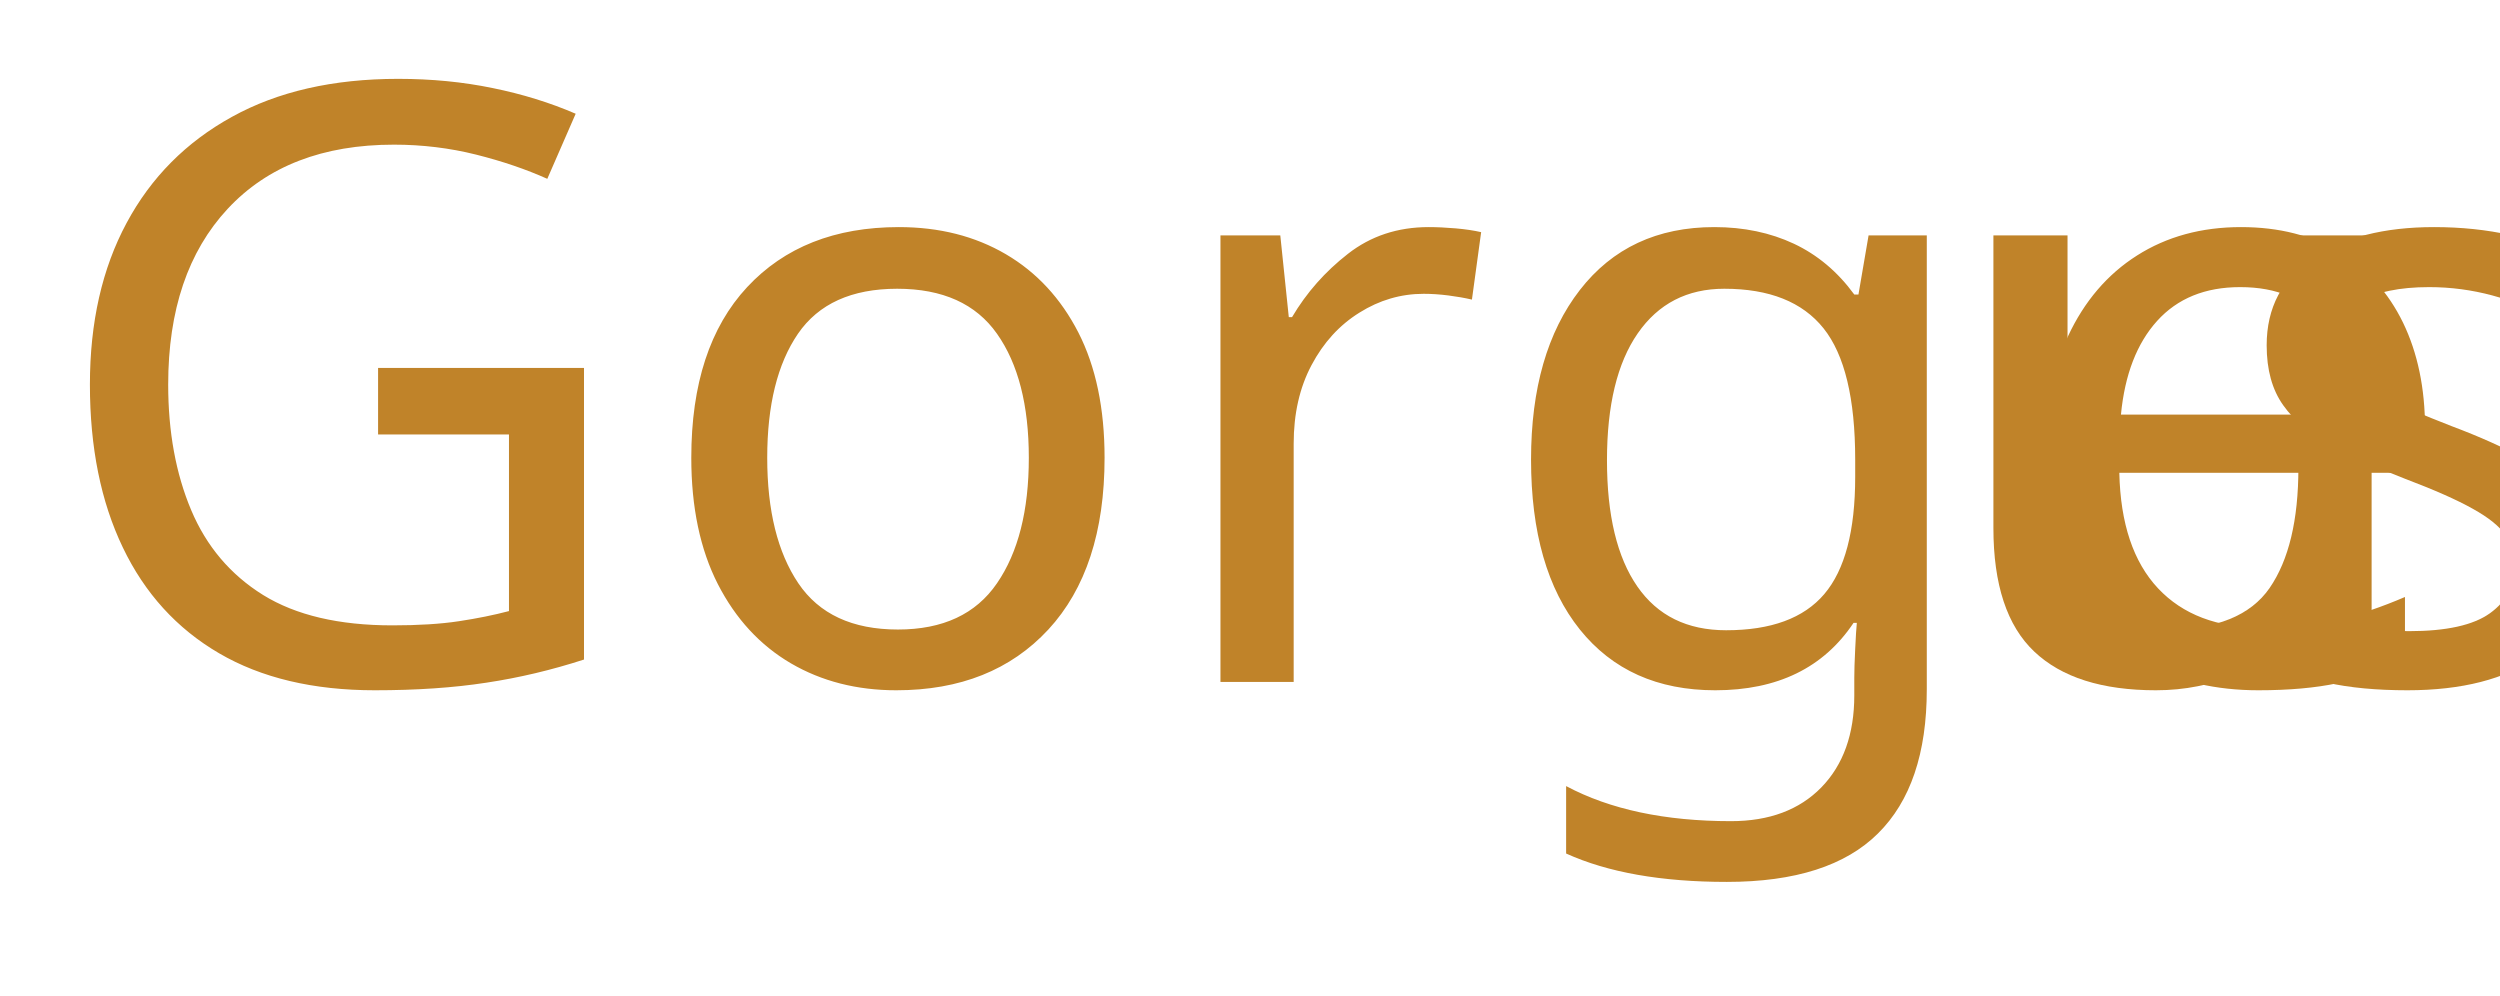
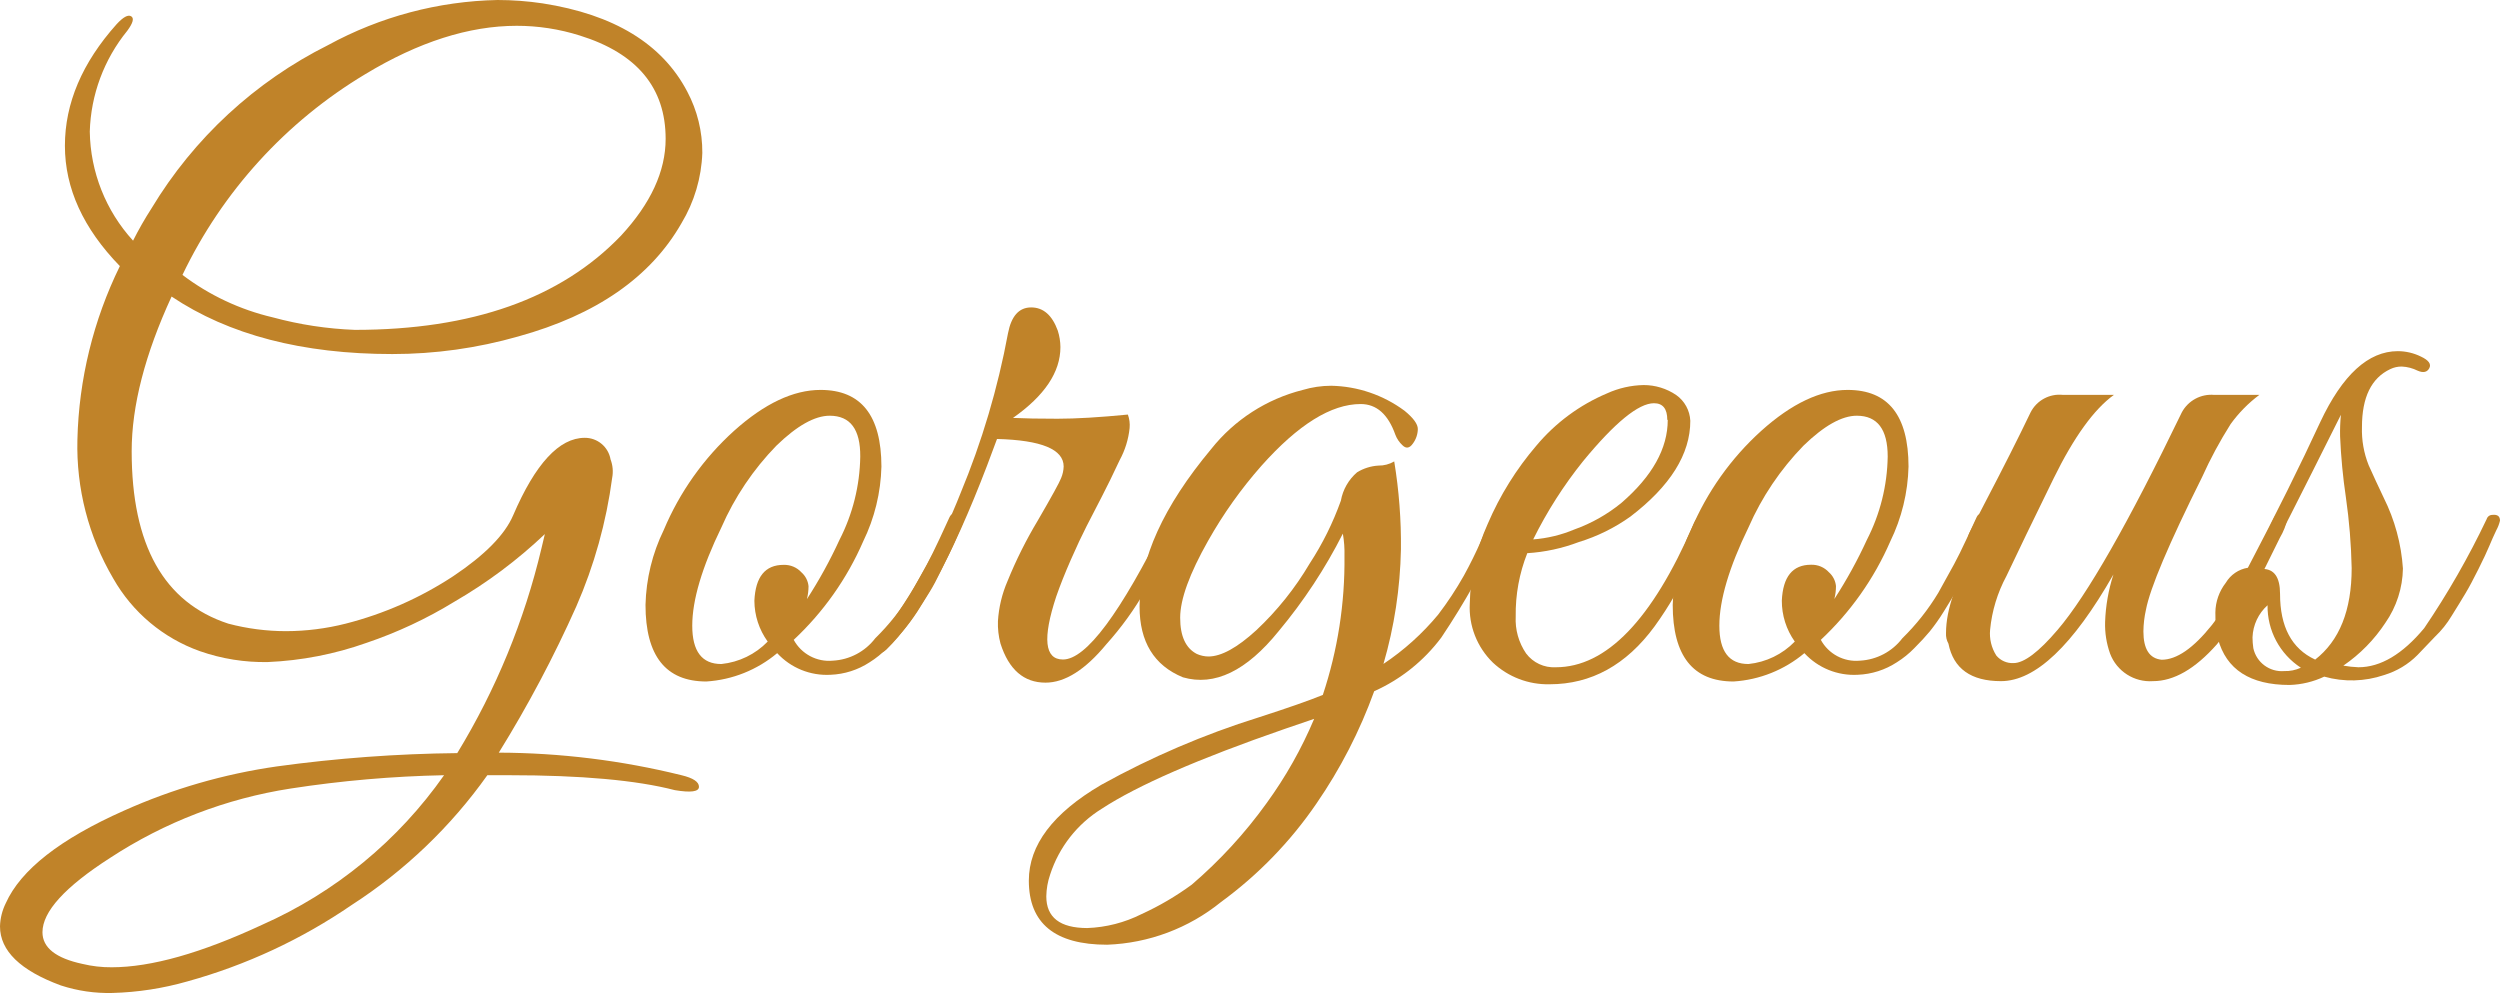
- <svg xmlns="http://www.w3.org/2000/svg" viewBox="0 +6 216.07 86">
+ <svg xmlns="http://www.w3.org/2000/svg" viewBox="0 0 216.07 86">
  <defs>
-     <style>.cls-1{font-size:72px;fill:#c08329;font-family:GreatVibes-Regular, Great Vibes;}.cls-2{letter-spacing:0em;}</style>
+     <style>.cls-1{fill:#c08329;}</style>
  </defs>
  <g id="Layer_2" data-name="Layer 2">
    <g id="Layer_2-2" data-name="Layer 2">
-       <text class="cls-1" transform="translate(3.38 64.94)">Gorgeo<tspan class="cls-2" x="163.22" y="0">u</tspan>
-         <tspan x="188.85" y="0">s</tspan>
-       </text>
+       <path class="cls-1" d="M14.83,25.63Q11.38,33.12,11.38,39q0,12.17,8.35,14.9a19.49,19.49,0,0,0,5,.65,21.19,21.19,0,0,0,5.15-.65,30.72,30.72,0,0,0,9.29-4.1q4.1-2.74,5.18-5.26,2.88-6.7,6.19-6.7a2.25,2.25,0,0,1,2.23,1.87,2.91,2.91,0,0,1,.14,1.58,41.26,41.26,0,0,1-3.1,11.12,106,106,0,0,1-6.7,12.64A66.63,66.63,0,0,1,58.9,67q1.51.36,1.51,1t-2.09.29Q53.35,67,44,67H42.12a42.91,42.91,0,0,1-11.7,11.2A47.56,47.56,0,0,1,16.2,84.82a26.13,26.13,0,0,1-6.48,1,13.28,13.28,0,0,1-4.46-.65Q0,83.23,0,80.06a4.81,4.81,0,0,1,.5-2q1.94-4.32,10.22-8a49.47,49.47,0,0,1,13.21-3.82,123.42,123.42,0,0,1,15.59-1.15A61,61,0,0,0,46.8,47.38l.29-1.22A41.75,41.75,0,0,1,39.28,52a37.64,37.64,0,0,1-7.6,3.56,29.3,29.3,0,0,1-8.53,1.66,16.81,16.81,0,0,1-5.87-.94A14,14,0,0,1,9.79,50a22.52,22.52,0,0,1-3.1-12,36,36,0,0,1,3.67-15q-4.75-4.89-4.75-10.4T10.08,2.09q.86-.93,1.26-.68T11,2.66a14.45,14.45,0,0,0-3.24,8.71,14.29,14.29,0,0,0,3.74,9.43A30.09,30.09,0,0,1,13.1,18,37.3,37.3,0,0,1,28.37,3.89,31.9,31.9,0,0,1,43,0a26.58,26.58,0,0,1,3.89.29Q56.16,1.73,59.4,7.92a11.14,11.14,0,0,1,1.3,5.29,12.62,12.62,0,0,1-1.8,6.08q-4,7-14.11,9.79A39.63,39.63,0,0,1,33.91,30.6Q22.25,30.6,14.83,25.63ZM3.67,80.57q0,2,3.46,2.74a10.43,10.43,0,0,0,2.52.29q5.11,0,13-3.67A38,38,0,0,0,38.38,67a100,100,0,0,0-13.25,1.15,39.53,39.53,0,0,0-15.62,6Q3.67,77.9,3.67,80.57Zm41-78.34q-6.19,0-13.1,4.18A40.73,40.73,0,0,0,15.77,23.76a20.78,20.78,0,0,0,7.81,3.67,31.63,31.63,0,0,0,7.09,1.08q15.19,0,23-8.14Q57.53,16.2,57.53,12q0-6.62-7.42-8.93A18.08,18.08,0,0,0,44.64,2.23Z" />
+       <path class="cls-1" d="M70.92,33.7q5.25,0,5.26,6.62a15.62,15.62,0,0,1-1.58,6.48,25.63,25.63,0,0,1-6,8.5,3.47,3.47,0,0,0,3.38,1.8,4.94,4.94,0,0,0,3.67-1.94,19.74,19.74,0,0,0,3.1-3.92l1.37-2.48q.43-.79,1.12-2.27l.83-1.8a.51.51,0,0,1,.5-.32q.72-.07.72.5a1.16,1.16,0,0,1-.14.5l-.43,1q-.43,1-.65,1.44l-.76,1.55q-.54,1.12-.94,1.76l-1.08,1.73A16.94,16.94,0,0,1,78,54.58q-.54.65-1.33,1.44a8.05,8.05,0,0,1-1.51,1.22,6.64,6.64,0,0,1-3.38,1.08,5.83,5.83,0,0,1-4.61-1.87,10.56,10.56,0,0,1-6.12,2.45q-5.26,0-5.26-6.62a15.61,15.61,0,0,1,1.58-6.48,24.16,24.16,0,0,1,6.08-8.57Q67.39,33.7,70.92,33.7Zm.79,2.23q-1.94,0-4.61,2.59a23.81,23.81,0,0,0-4.75,7.06q-2.52,5.18-2.52,8.5t2.52,3.31a6.49,6.49,0,0,0,4-1.94,6.06,6.06,0,0,1-1.15-3.53q.14-3.1,2.52-3.1a2,2,0,0,1,1.55.65,1.84,1.84,0,0,1,.61,1.19,4.61,4.61,0,0,1-.14,1.12,40.55,40.55,0,0,0,2.81-5.11,16.29,16.29,0,0,0,1.8-7.2Q74.38,35.93,71.71,35.93Z" />
+       <path class="cls-1" d="M91.65,30q0,3.24-4.1,6.12,1.44.07,3.85.07t6.08-.36A2.69,2.69,0,0,1,97.63,37a7.36,7.36,0,0,1-.86,2.77q-.86,1.84-1.55,3.17l-1.3,2.52q-.61,1.19-1.37,2.92t-1.26,3.17Q89.49,57,91.87,57q3,0,8.93-12,.5-.93.83-.72a.64.64,0,0,1,.32.54,10.06,10.06,0,0,1-.94,2.23Q100.08,49,99,51a27,27,0,0,1-3.38,4.68Q92.88,59,90.36,59q-2.81,0-3.89-3.38a6.57,6.57,0,0,1-.22-1.94,10.3,10.3,0,0,1,.83-3.46,37.86,37.86,0,0,1,2.63-5.26q1.8-3.1,2-3.64a2.81,2.81,0,0,0,.22-1q0-2.23-5.76-2.38l-.86,2.3q-4.54,11.88-8.71,15.91-.72.65-.72-.43a1.17,1.17,0,0,1,.14-.5,55.14,55.14,0,0,0,7-12.6,68.48,68.48,0,0,0,4.1-13.82q.43-2.23,2-2.23t2.3,2A4.8,4.8,0,0,1,91.65,30Z" />
+       <path class="cls-1" d="M95.69,81.65q-6.77,0-6.77-5.54,0-4.61,6.26-8.28A72.91,72.91,0,0,1,108.79,62q3.81-1.23,5.54-1.94a36.73,36.73,0,0,0,1.87-12,9.7,9.7,0,0,0-.14-1.94,44.48,44.48,0,0,1-5.54,8.42q-4.18,5.18-8.28,4Q98.49,57,98.49,52.42q0-6.19,6.19-13.61a14.69,14.69,0,0,1,7.92-5.11,8.67,8.67,0,0,1,2.45-.36,11,11,0,0,1,6.34,2.16q1.15.94,1.15,1.58a2.16,2.16,0,0,1-.43,1.26q-.43.61-.9.14a2.39,2.39,0,0,1-.61-.9q-.94-2.66-3-2.66-3.82,0-8.57,5.33a37.84,37.84,0,0,0-4.61,6.48Q102,51,102,53.39t1.44,3.13a2.54,2.54,0,0,0,1,.22q1.66,0,4.14-2.27a26.05,26.05,0,0,0,4.61-5.76,25.8,25.8,0,0,0,2.7-5.44,4.21,4.21,0,0,1,1.4-2.45,4,4,0,0,1,1.84-.58,2.61,2.61,0,0,0,1.37-.36,43.93,43.93,0,0,1,.58,7.6,38.1,38.1,0,0,1-1.51,9.9,22,22,0,0,0,4.72-4.25,29,29,0,0,0,2.23-3.38q.83-1.51,1.48-3t.86-1.91a1,1,0,0,1,.72-.54c.33-.07.5.08.5.47a2.25,2.25,0,0,1-.22.86,66.45,66.45,0,0,1-5.29,9.47,14.77,14.77,0,0,1-5.8,4.64,42.59,42.59,0,0,1-5,9.72,35,35,0,0,1-8.24,8.5A16.58,16.58,0,0,1,95.69,81.65Zm-5.26-4.18q0,2.73,3.53,2.74A11.37,11.37,0,0,0,98.67,79,24.64,24.64,0,0,0,103,76.46a40.2,40.2,0,0,0,6.48-7.06,36.48,36.48,0,0,0,4.1-7.27l-2.52.86q-11.23,3.89-15.84,6.91a10.49,10.49,0,0,0-4.46,5.69A6.05,6.05,0,0,0,90.43,77.47Z" />
+       <path class="cls-1" d="M132,47.81a14.23,14.23,0,0,0-1,5.47,5.18,5.18,0,0,0,.9,3.2,3,3,0,0,0,2.56,1.19q6.55,0,11.88-12.31.5-1.15,1.22-1a.34.34,0,0,1,.29.36,30.17,30.17,0,0,1-1.62,3.78A30.39,30.39,0,0,1,143,54.14q-3.67,5-9.07,5a6.93,6.93,0,0,1-4.9-1.87,6.63,6.63,0,0,1-2-5.11,17.56,17.56,0,0,1,1.55-6.88,26.3,26.3,0,0,1,4.21-6.77A16.17,16.17,0,0,1,138.89,34a8,8,0,0,1,3.17-.72,5,5,0,0,1,2.81.86,2.89,2.89,0,0,1,1.22,2.23q0,4.32-5.18,8.28a15.44,15.44,0,0,1-4.46,2.2A15.12,15.12,0,0,1,132,47.81Zm12.1-11.52q0-1.44-1.15-1.44-2,0-6.12,5a37,37,0,0,0-4.32,6.77,11.39,11.39,0,0,0,3.56-.86,13.7,13.7,0,0,0,4.07-2.3Q144.14,40,144.14,36.29Z" />
+       <path class="cls-1" d="M159.69,33.7q5.25,0,5.26,6.62a15.62,15.62,0,0,1-1.58,6.48,25.63,25.63,0,0,1-6,8.5,3.47,3.47,0,0,0,3.38,1.8,4.94,4.94,0,0,0,3.67-1.94,19.74,19.74,0,0,0,3.1-3.92l1.37-2.48q.43-.79,1.12-2.27l.83-1.8a.51.51,0,0,1,.5-.32q.72-.07.72.5a1.16,1.16,0,0,1-.14.5l-.43,1q-.43,1-.65,1.44L170,49.36q-.54,1.12-.94,1.76L168,52.85a16.94,16.94,0,0,1-1.22,1.73q-.54.65-1.33,1.44a8.05,8.05,0,0,1-1.51,1.22,6.64,6.64,0,0,1-3.38,1.08,5.83,5.83,0,0,1-4.61-1.87,10.56,10.56,0,0,1-6.12,2.45q-5.26,0-5.26-6.62a15.61,15.61,0,0,1,1.58-6.48,24.16,24.16,0,0,1,6.08-8.57Q156.16,33.7,159.69,33.7Zm.79,2.23q-1.94,0-4.61,2.59a23.81,23.81,0,0,0-4.75,7.06q-2.52,5.18-2.52,8.5t2.52,3.31a6.49,6.49,0,0,0,4-1.94A6.06,6.06,0,0,1,154,51.91q.14-3.1,2.52-3.1a2,2,0,0,1,1.55.65,1.84,1.84,0,0,1,.61,1.19,4.61,4.61,0,0,1-.14,1.12,40.55,40.55,0,0,0,2.81-5.11,16.29,16.29,0,0,0,1.8-7.2Q163.15,35.93,160.48,35.93Z" />
+       <path class="cls-1" d="M168.19,54.72q0-3.1,2.66-7.49-1.15,0-.65-1.15l1.3-2.52q2.45-4.68,4-7.92a2.8,2.8,0,0,1,2.81-1.51h4.39q-2.59,1.87-5.22,7.24t-4.07,8.42A12.26,12.26,0,0,0,172,54.43a3.53,3.53,0,0,0,.54,2.23,1.82,1.82,0,0,0,1.48.65q1.37,0,3.82-2.88,3.81-4.46,10.73-18.79a2.89,2.89,0,0,1,2.81-1.51h3.89a11.67,11.67,0,0,0-2.48,2.52,37,37,0,0,0-2.48,4.61Q186,49.9,185.47,52.7a8.94,8.94,0,0,0-.22,1.87q0,2.3,1.58,2.45,3.89,0,9.58-12,.43-1,.86-.79a.65.65,0,0,1,.43.58,5.47,5.47,0,0,1-.65,1.66L195.8,49q-.61,1.23-1.87,3.35a22.49,22.49,0,0,1-2.34,3.35q-2.81,3.17-5.51,3.17a3.69,3.69,0,0,1-3.71-2.38,7.45,7.45,0,0,1-.43-2.74,15,15,0,0,1,.72-4.1q-5.26,9.22-9.72,9.22-3.89,0-4.54-3.24A1.65,1.65,0,0,1,168.19,54.72Z" />
+       <path class="cls-1" d="M202.53,57.53a10,10,0,0,0,1.3.14q2.88,0,5.69-3.38a71.28,71.28,0,0,0,5.4-9.43.51.51,0,0,1,.5-.36q.65-.07.65.5a3.32,3.32,0,0,1-.32.83c-.22.46-.42.91-.61,1.37s-.5,1.12-.94,2-.8,1.56-1.12,2.09-.71,1.18-1.19,1.94a8.42,8.42,0,0,1-1.44,1.8l-1.51,1.58a6.81,6.81,0,0,1-2.88,1.73,8.71,8.71,0,0,1-5.18.14,7.55,7.55,0,0,1-3,.72q-5.11,0-6.19-4a10.19,10.19,0,0,1-.22-2.27,4.26,4.26,0,0,1,.9-2.56,2.72,2.72,0,0,1,1.91-1.3q3.67-7,6.26-12.6,2.88-6.12,6.7-6.12a4.53,4.53,0,0,1,2,.47q1,.47.72,1t-1,.22a3.42,3.42,0,0,0-1.37-.36,2.22,2.22,0,0,0-1,.22q-2.45,1.15-2.45,5a8.18,8.18,0,0,0,.58,3.31q.58,1.3,1.3,2.81a16.06,16.06,0,0,1,1.66,6.12,8.45,8.45,0,0,1-1.51,4.68A13.42,13.42,0,0,1,202.53,57.53Zm-7.85-2.45a6.66,6.66,0,0,0,.07.94A2.52,2.52,0,0,0,197.42,58a3.2,3.2,0,0,0,1.44-.29,6.33,6.33,0,0,1-2.88-5.4A3.92,3.92,0,0,0,194.68,55.08Zm5.4,1.94q3.17-2.45,3.17-7.92a50.56,50.56,0,0,0-.5-6.12,50.29,50.29,0,0,1-.5-5.26,15.64,15.64,0,0,1,.07-1.87q-5.47,10.95-6.77,13.32,1.51,0,1.51,2.16Q197.06,55.59,200.08,57Z" />
    </g>
  </g>
</svg>
